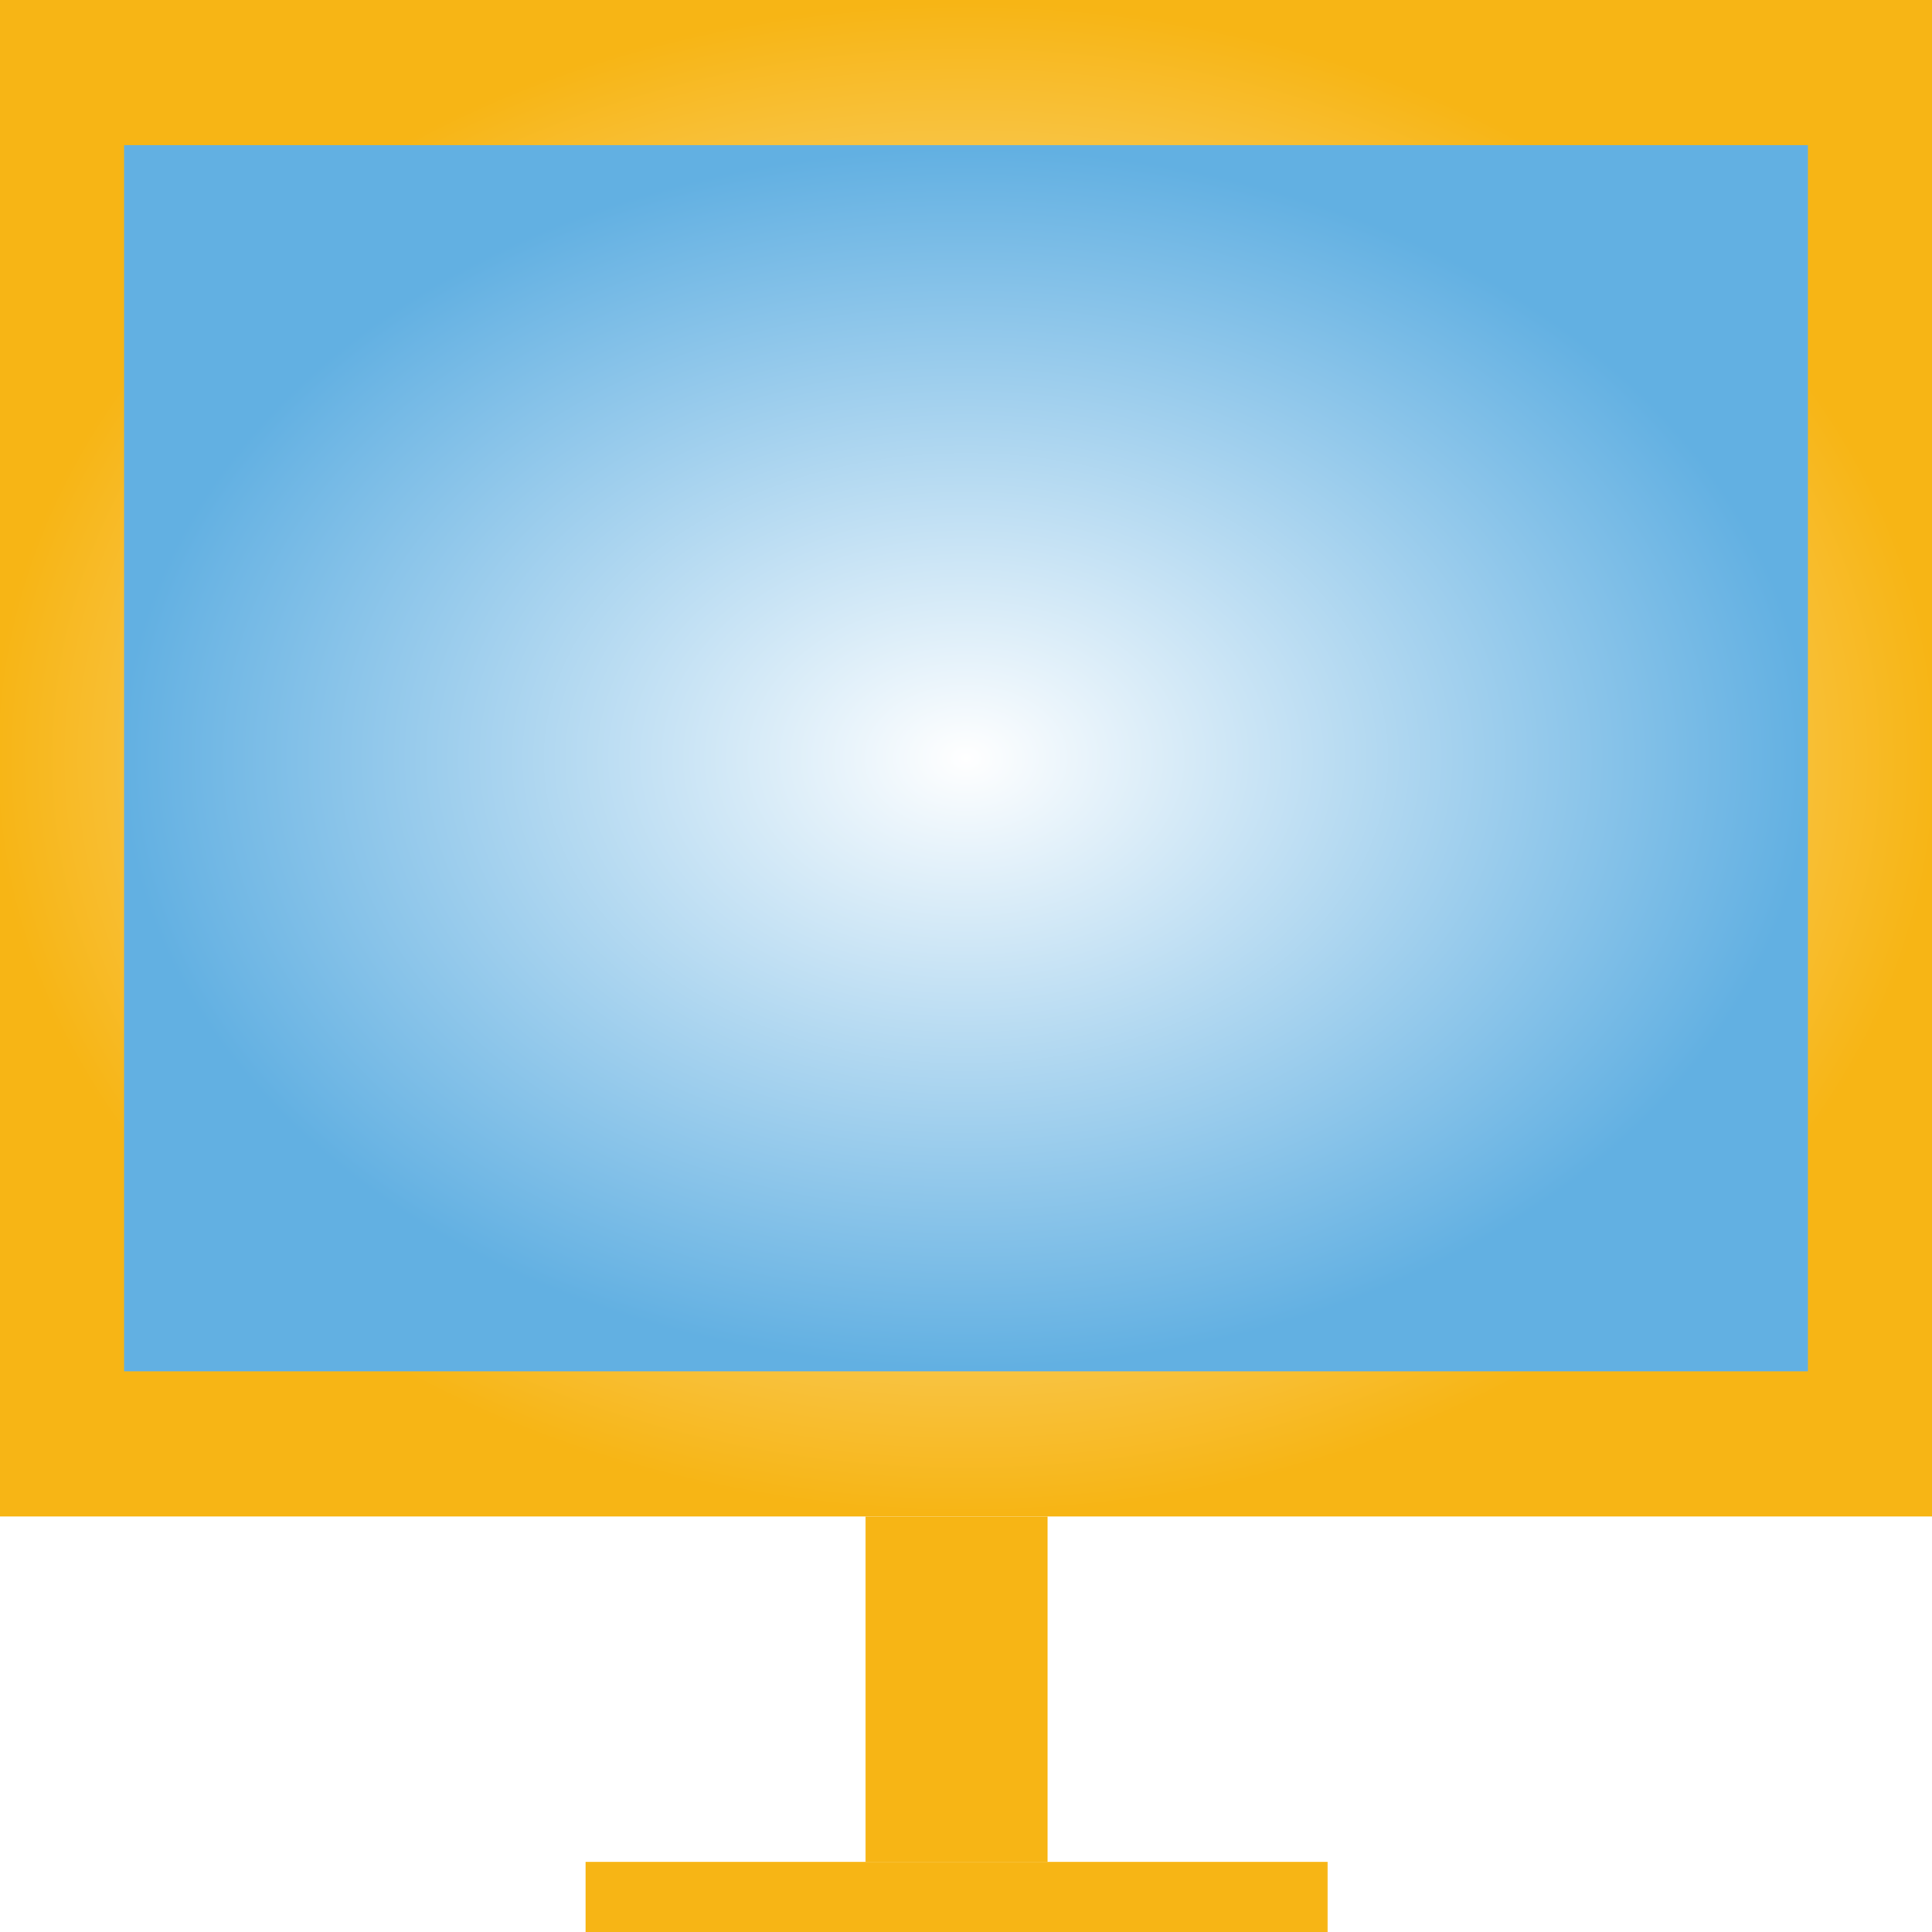
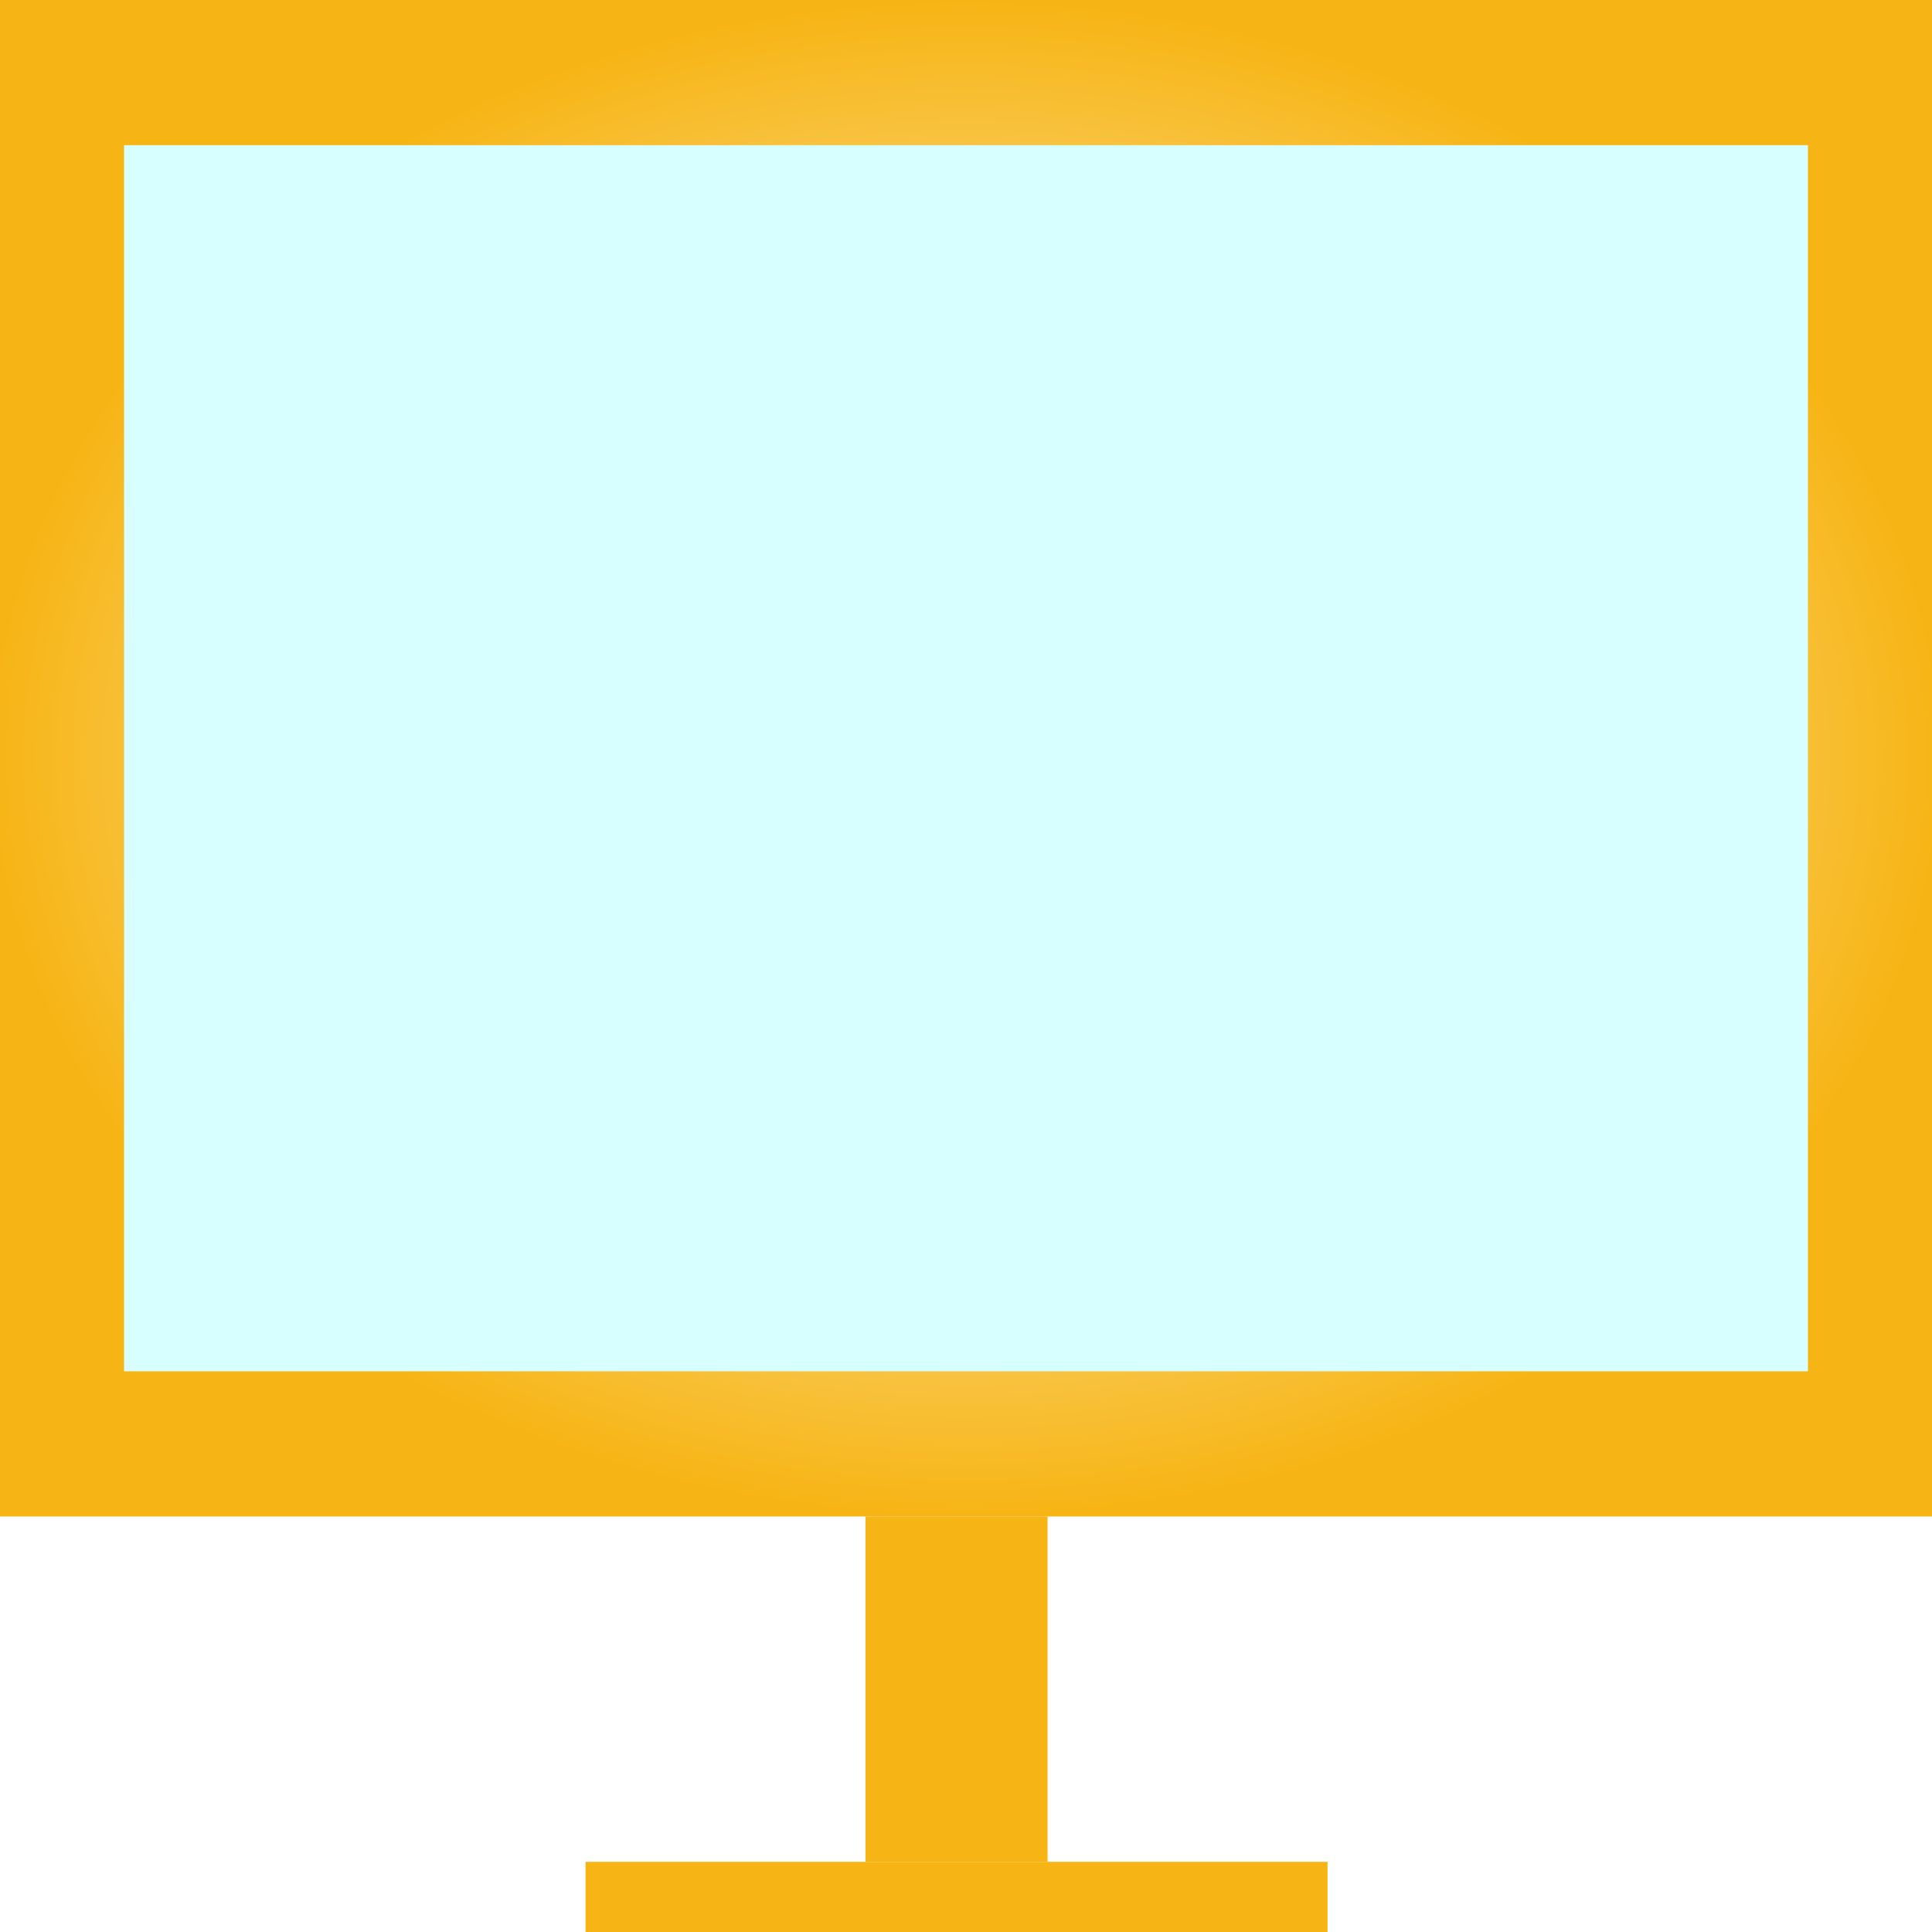
<svg xmlns="http://www.w3.org/2000/svg" width="100%" height="100%" viewBox="0 0 128 128" version="1.1" xml:space="preserve" style="fill-rule:evenodd;clip-rule:evenodd;stroke-linejoin:round;stroke-miterlimit:2;">
  <g transform="matrix(1,0,0,1,-356,-1602)">
    <g id="Display" transform="matrix(1,0,0,1,356,356)">
      <rect x="0" y="1246" width="128" height="128" style="fill:none;" />
      <clipPath id="_clip1">
        <rect x="0" y="1246" width="128" height="128" />
      </clipPath>
      <g clip-path="url(#_clip1)">
        <g transform="matrix(1.083152,0,0,0.850236,-4.569678,636.5168)">
          <rect x="4.219" y="716.84" width="118.174" height="118.17" style="fill:url(#_Radial2);" />
        </g>
        <g transform="matrix(0.415992,0,0,0.039335,37.03828,1341.155)">
          <rect x="4.219" y="716.84" width="118.174" height="118.17" style="fill:rgb(247,181,21);" />
        </g>
        <g transform="matrix(0.102068,0,0,0.193616,56.91148,1207.681)">
          <rect x="4.219" y="716.84" width="118.174" height="118.17" style="fill:rgb(247,181,21);" />
        </g>
        <g transform="matrix(0.944028,0,0,0.687422,4.237637,762.8478)">
-           <rect x="4.219" y="716.84" width="118.174" height="118.17" style="fill:url(#_Radial3);" />
+           <rect x="4.219" y="716.84" width="118.174" height="118.17" style="fill:rgb(216,255,255);" />
        </g>
      </g>
    </g>
  </g>
  <defs>
    <radialGradient id="_Radial2" cx="0" cy="0" r="1" gradientUnits="userSpaceOnUse" gradientTransform="matrix(59.08681,0,0,59.08497,63.30568,775.9253)">
      <stop offset="0" style="stop-color:white;stop-opacity:1" />
      <stop offset="1" style="stop-color:rgb(247,181,21);stop-opacity:1" />
    </radialGradient>
-     <radialGradient id="_Radial3" cx="0" cy="0" r="1" gradientUnits="userSpaceOnUse" gradientTransform="matrix(59.08681,0,0,59.08497,63.30568,775.9253)">
-       <stop offset="0" style="stop-color:white;stop-opacity:1" />
-       <stop offset="1" style="stop-color:rgb(98,176,226);stop-opacity:1" />
-     </radialGradient>
  </defs>
</svg>
